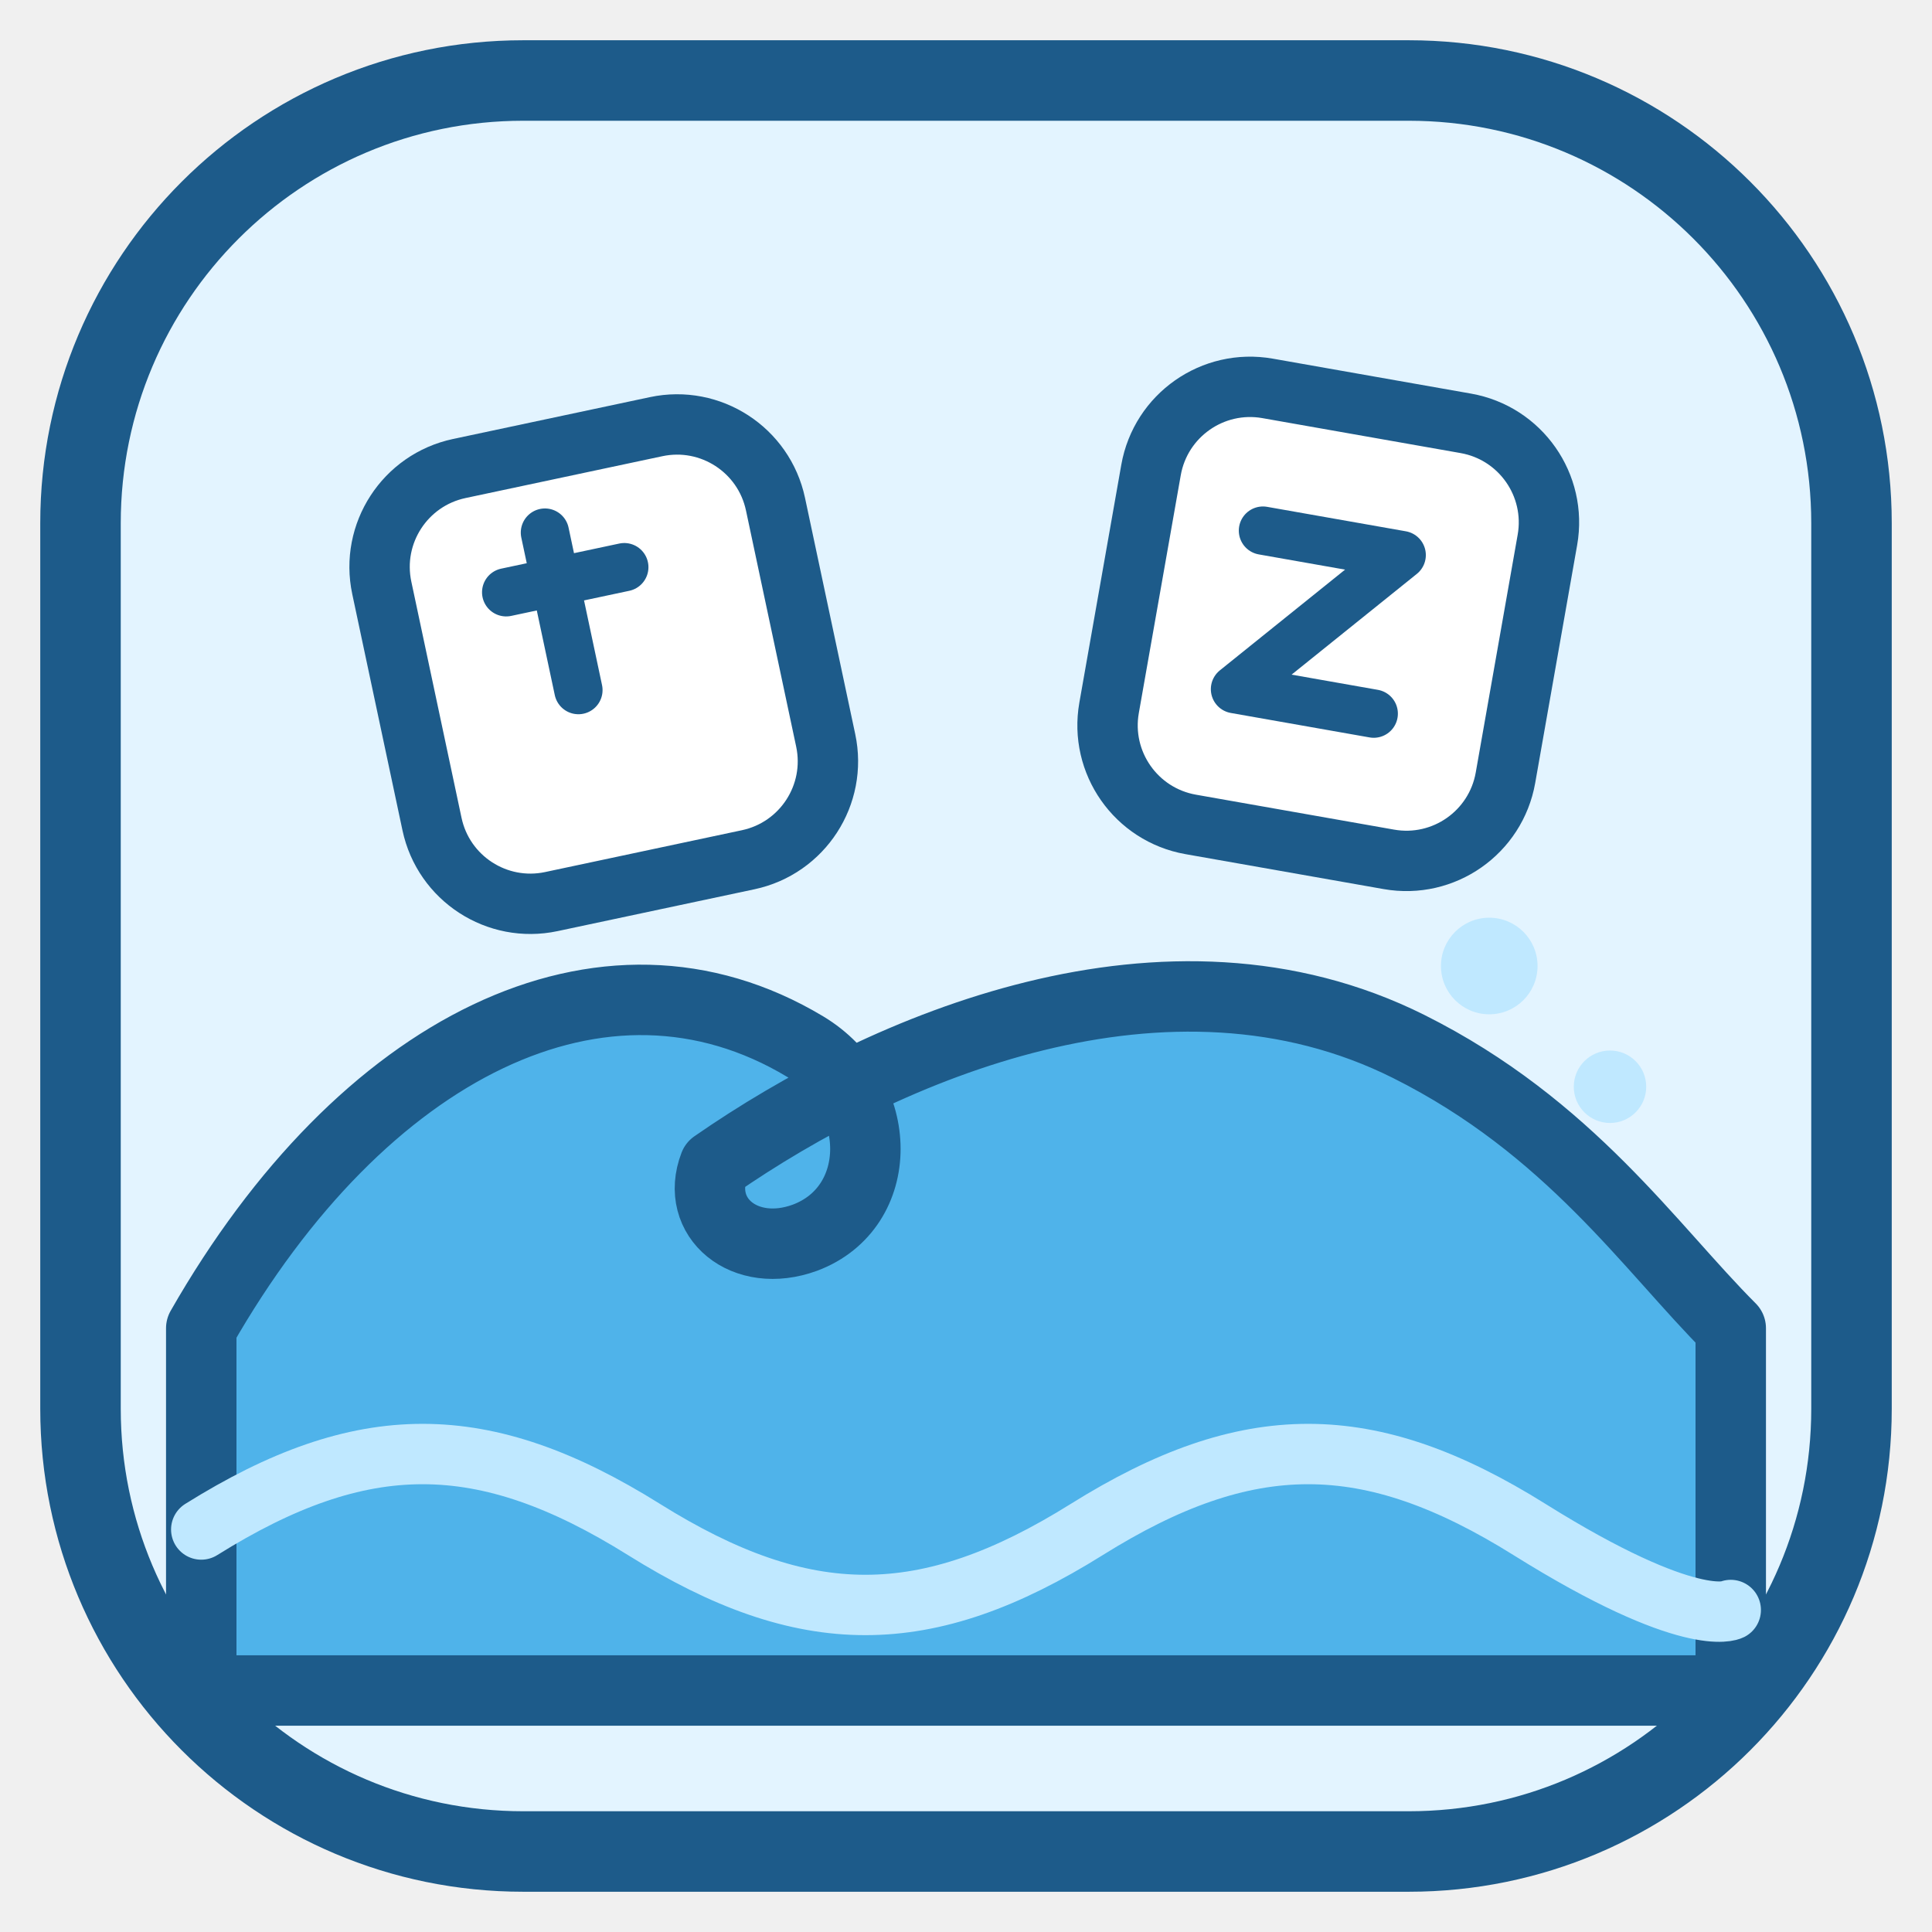
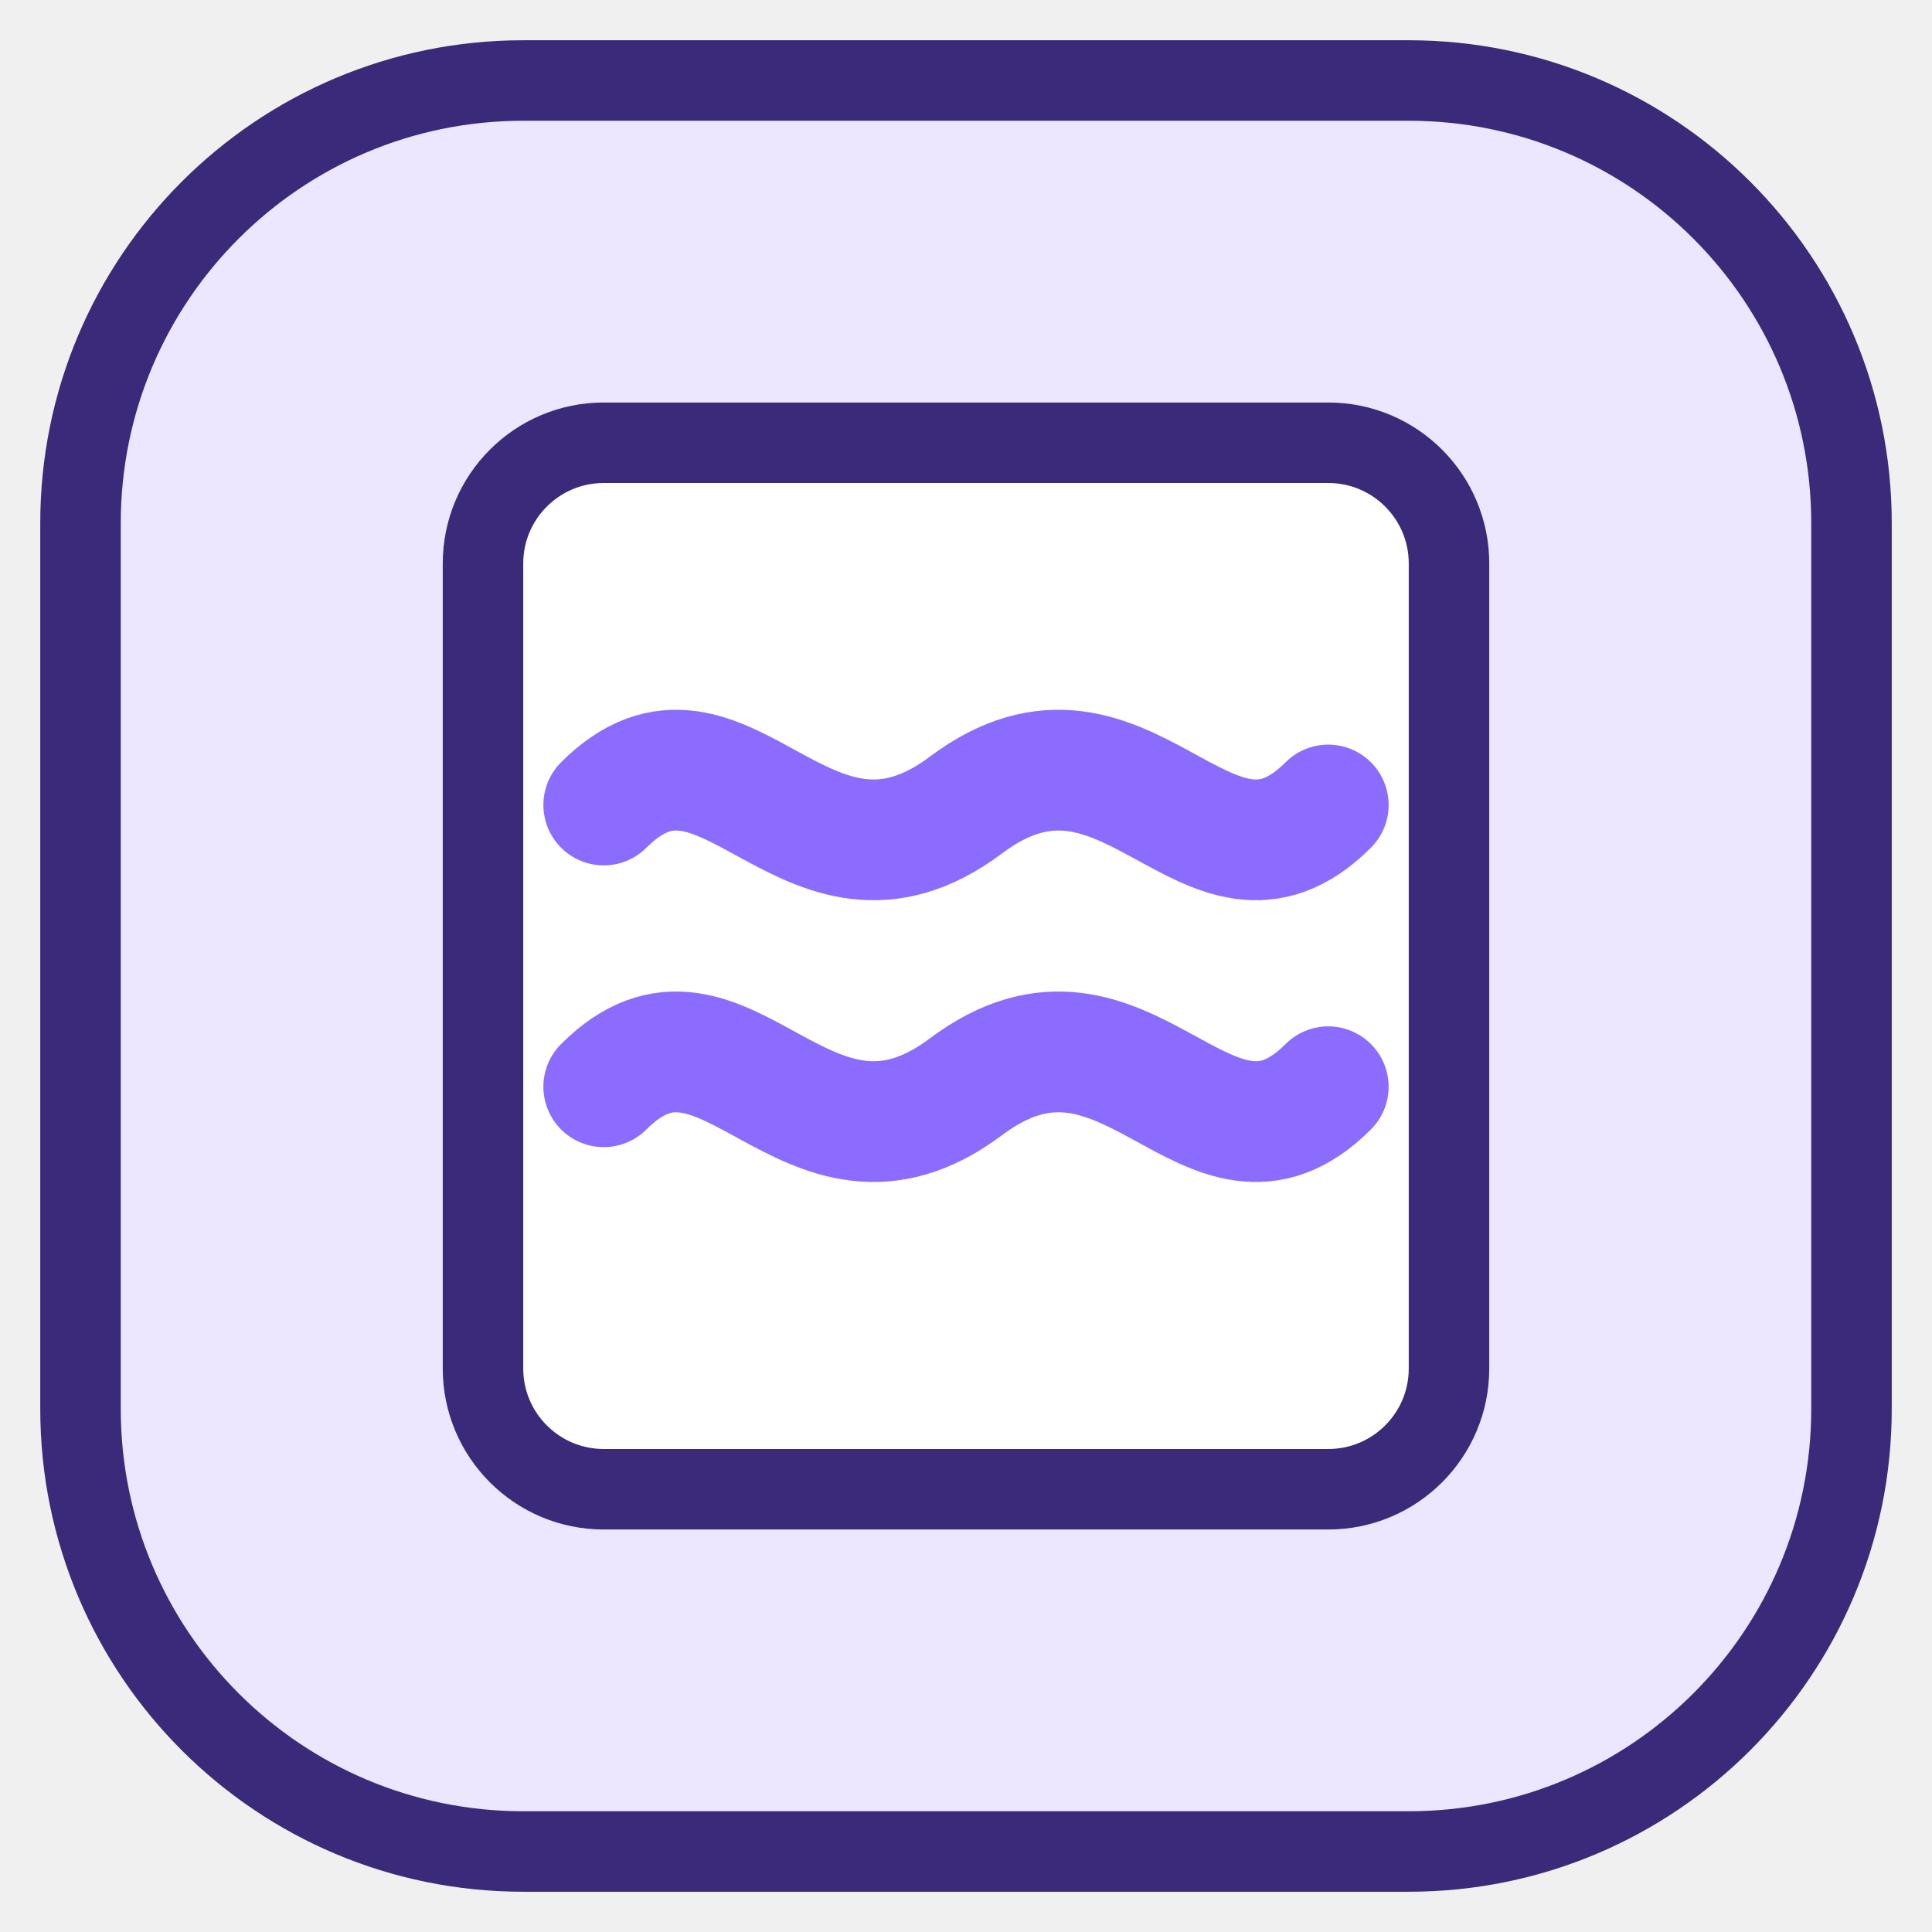
- <svg xmlns="http://www.w3.org/2000/svg" viewBox="0 0 96 96" role="img" aria-label="A wave washing over letter tiles">
-   <rect x="4" y="4" width="88" height="88" rx="22" fill="#e3f4ff" stroke="#1d5b8a" stroke-width="4" />
-   <rect x="20" y="22" width="20" height="22" rx="5" fill="#ffffff" stroke="#1d5b8a" stroke-width="3" transform="rotate(-12 30 33)" />
-   <rect x="56" y="20" width="20" height="22" rx="5" fill="#ffffff" stroke="#1d5b8a" stroke-width="3" transform="rotate(10 66 31)" />
-   <path d="M26 28.5h6M28.5 26v8" stroke="#1d5b8a" stroke-width="2.4" stroke-linecap="round" transform="rotate(-12 30 33)" />
-   <path d="M62 27h7l-7 8h7" fill="none" stroke="#1d5b8a" stroke-width="2.4" stroke-linecap="round" stroke-linejoin="round" transform="rotate(10 66 31)" />
-   <path d="M10 66c8-14 20-20 30-14 4 2.4 4 8 0 9.5-3 1.1-5.5-1-4.5-3.6C44 52 58 46 70 52c8 4 12 10 16 14v18H10z" fill="#4fb3ea" stroke="#1d5b8a" stroke-width="3.5" stroke-linejoin="round" />
-   <path d="M10 76c8-5 14-5 22 0s14 5 22 0 14-5 22 0 10 4 10 4" fill="none" stroke="#bfe8ff" stroke-width="3" stroke-linecap="round" />
-   <circle cx="74" cy="48" r="2.4" fill="#bfe8ff" />
-   <circle cx="80" cy="54" r="1.8" fill="#bfe8ff" />
+ <svg xmlns="http://www.w3.org/2000/svg" viewBox="0 0 96 96" role="img" aria-hidden="true">
+   <rect x="4" y="4" width="88" height="88" rx="22" fill="#ece6ff" stroke="#3b2a7a" stroke-width="4" />
+   <rect x="24" y="22" width="48" height="52" rx="6" fill="#ffffff" stroke="#3b2a7a" stroke-width="4" stroke-linejoin="round" />
+   <path d="M30 40c6 -6 10 6 18 0s12 6 18 0M30 54c6 -6 10 6 18 0s12 6 18 0" fill="none" stroke="#8b6cff" stroke-width="6" stroke-linejoin="round" stroke-linecap="round" />
</svg>
